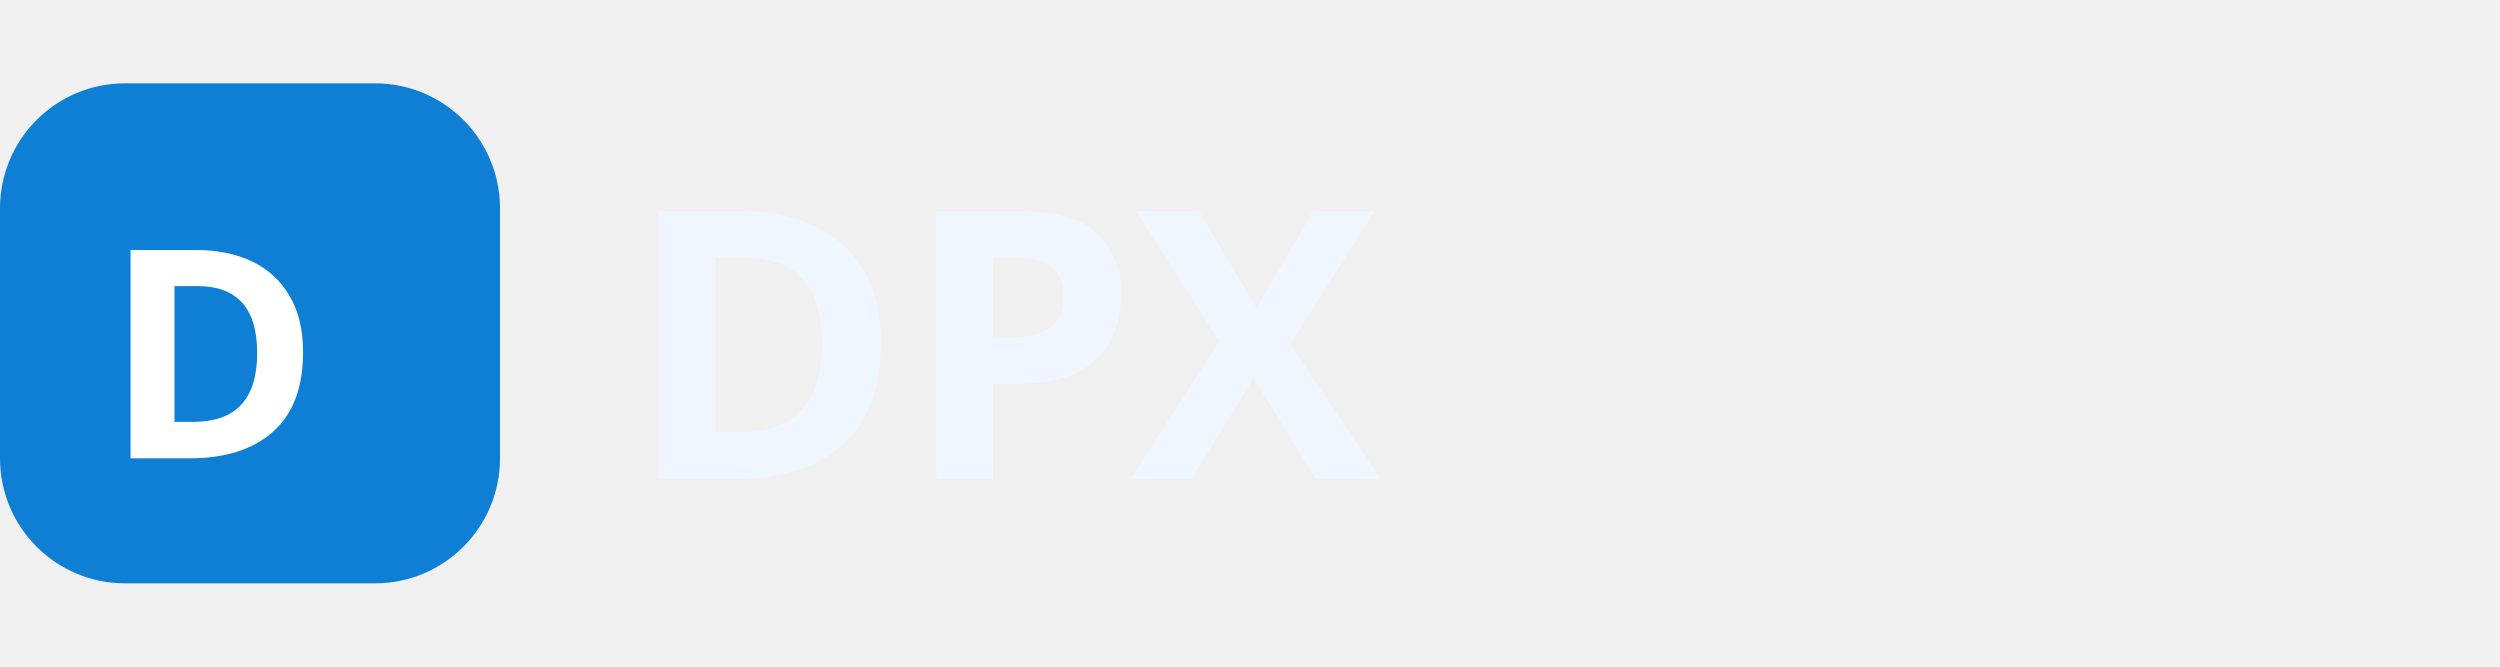
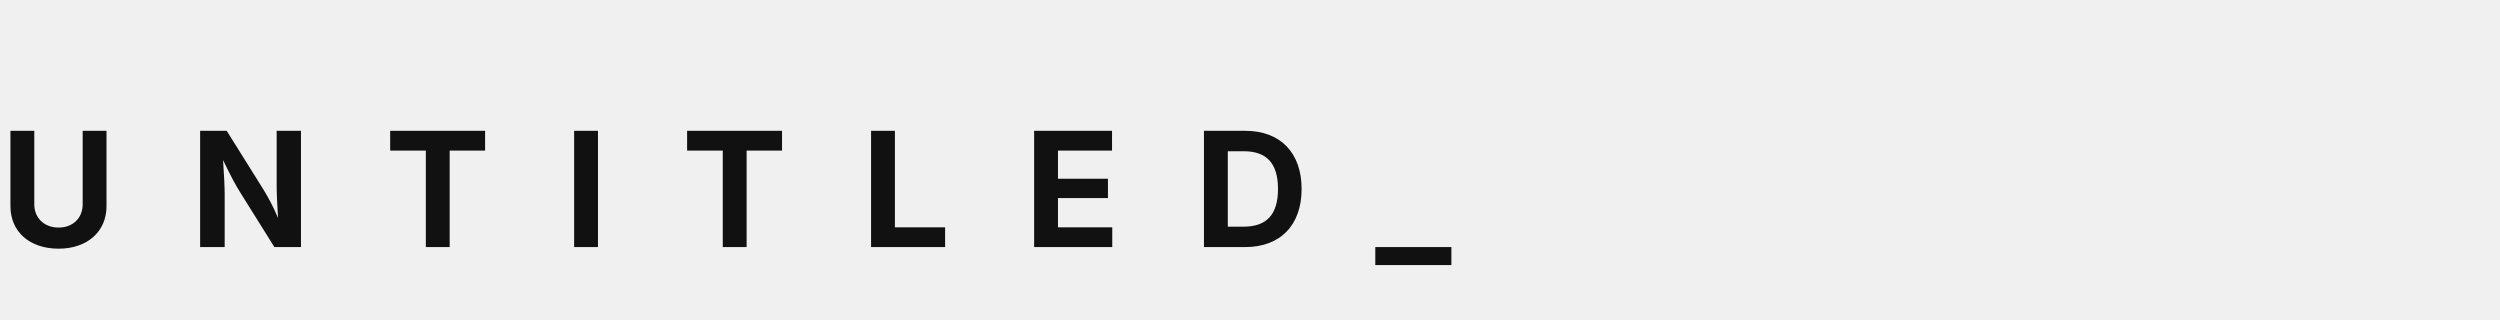
- <svg xmlns="http://www.w3.org/2000/svg" viewBox="0 0 120 32" fill="none">
-   <rect x="0" y="4" width="24" height="24" rx="6" fill="#0e7fd4" />
-   <text x="5" y="22" font-family="system-ui, sans-serif" font-size="14" font-weight="700" fill="white">D</text>
-   <text x="30" y="23" font-family="system-ui, sans-serif" font-size="18" font-weight="700" fill="#f0f6ff">DPX</text>
+ <svg xmlns="http://www.w3.org/2000/svg" viewBox="0 0 172 22" width="172" height="22" fill="none">
+   <text x="0" y="17" font-family="Inter, 'Helvetica Neue', Arial, sans-serif" font-size="11" font-weight="700" letter-spacing="5" fill="#111111">UNTITLED_</text>
</svg>
